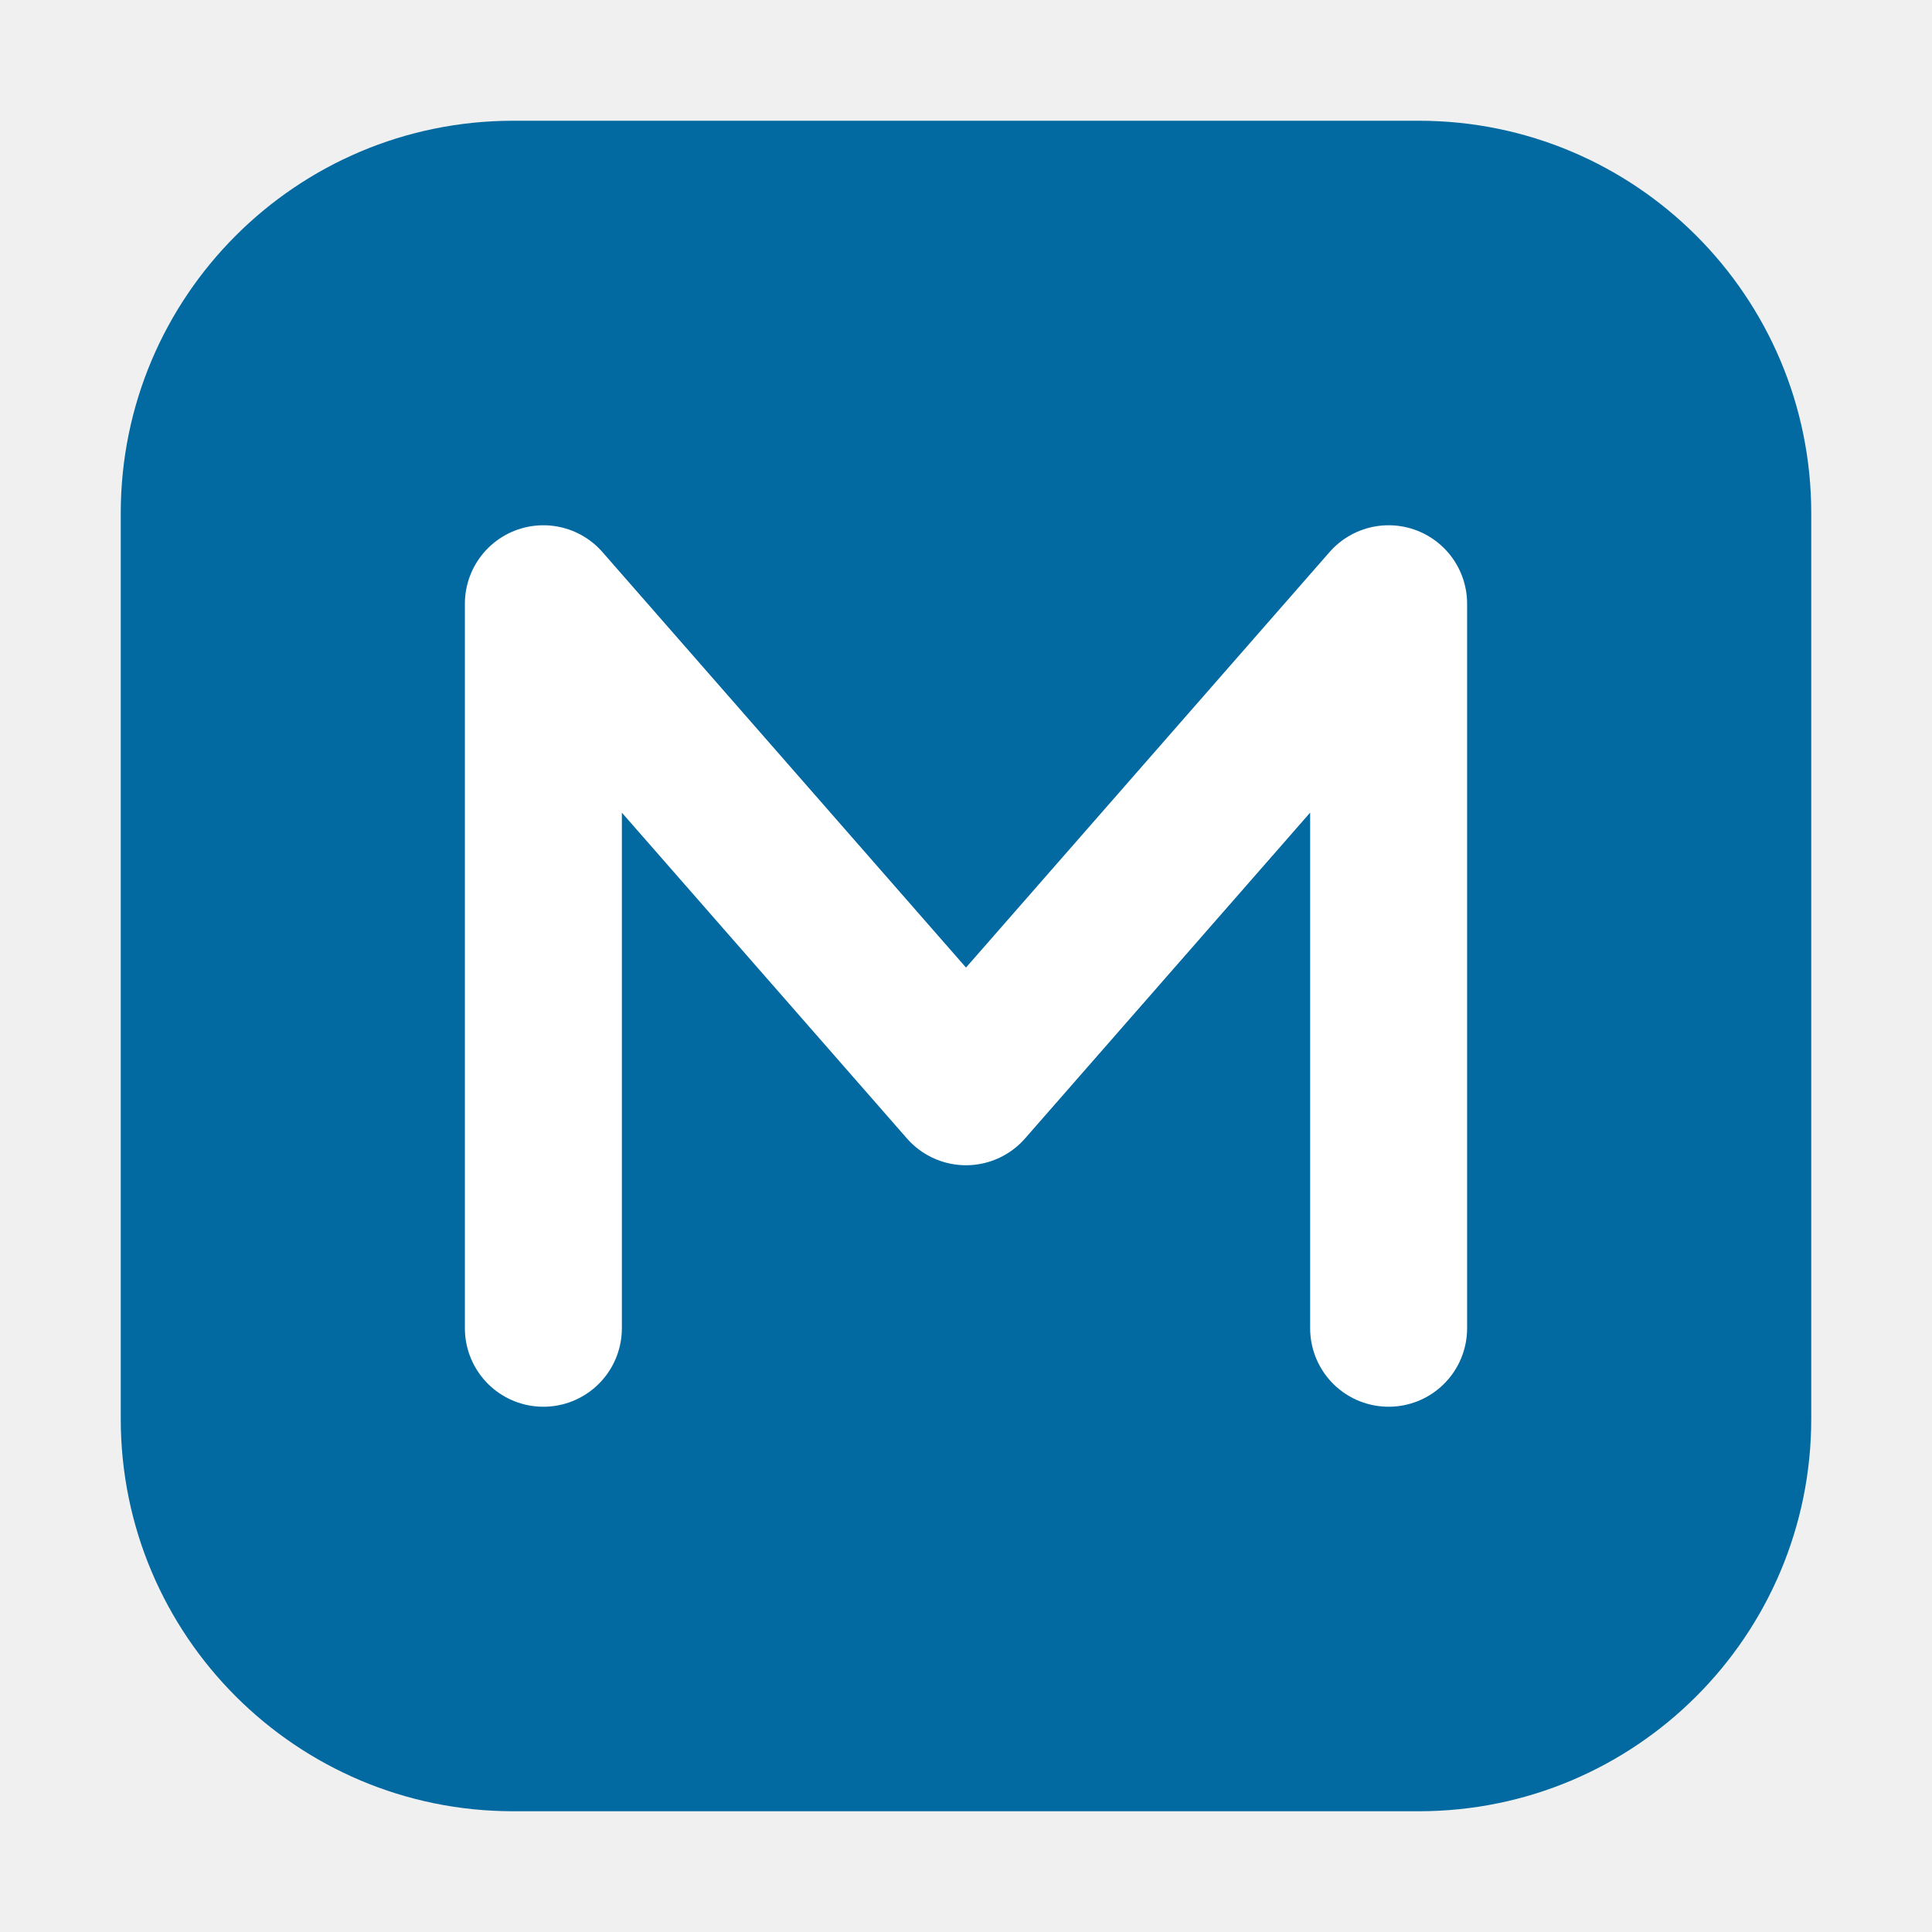
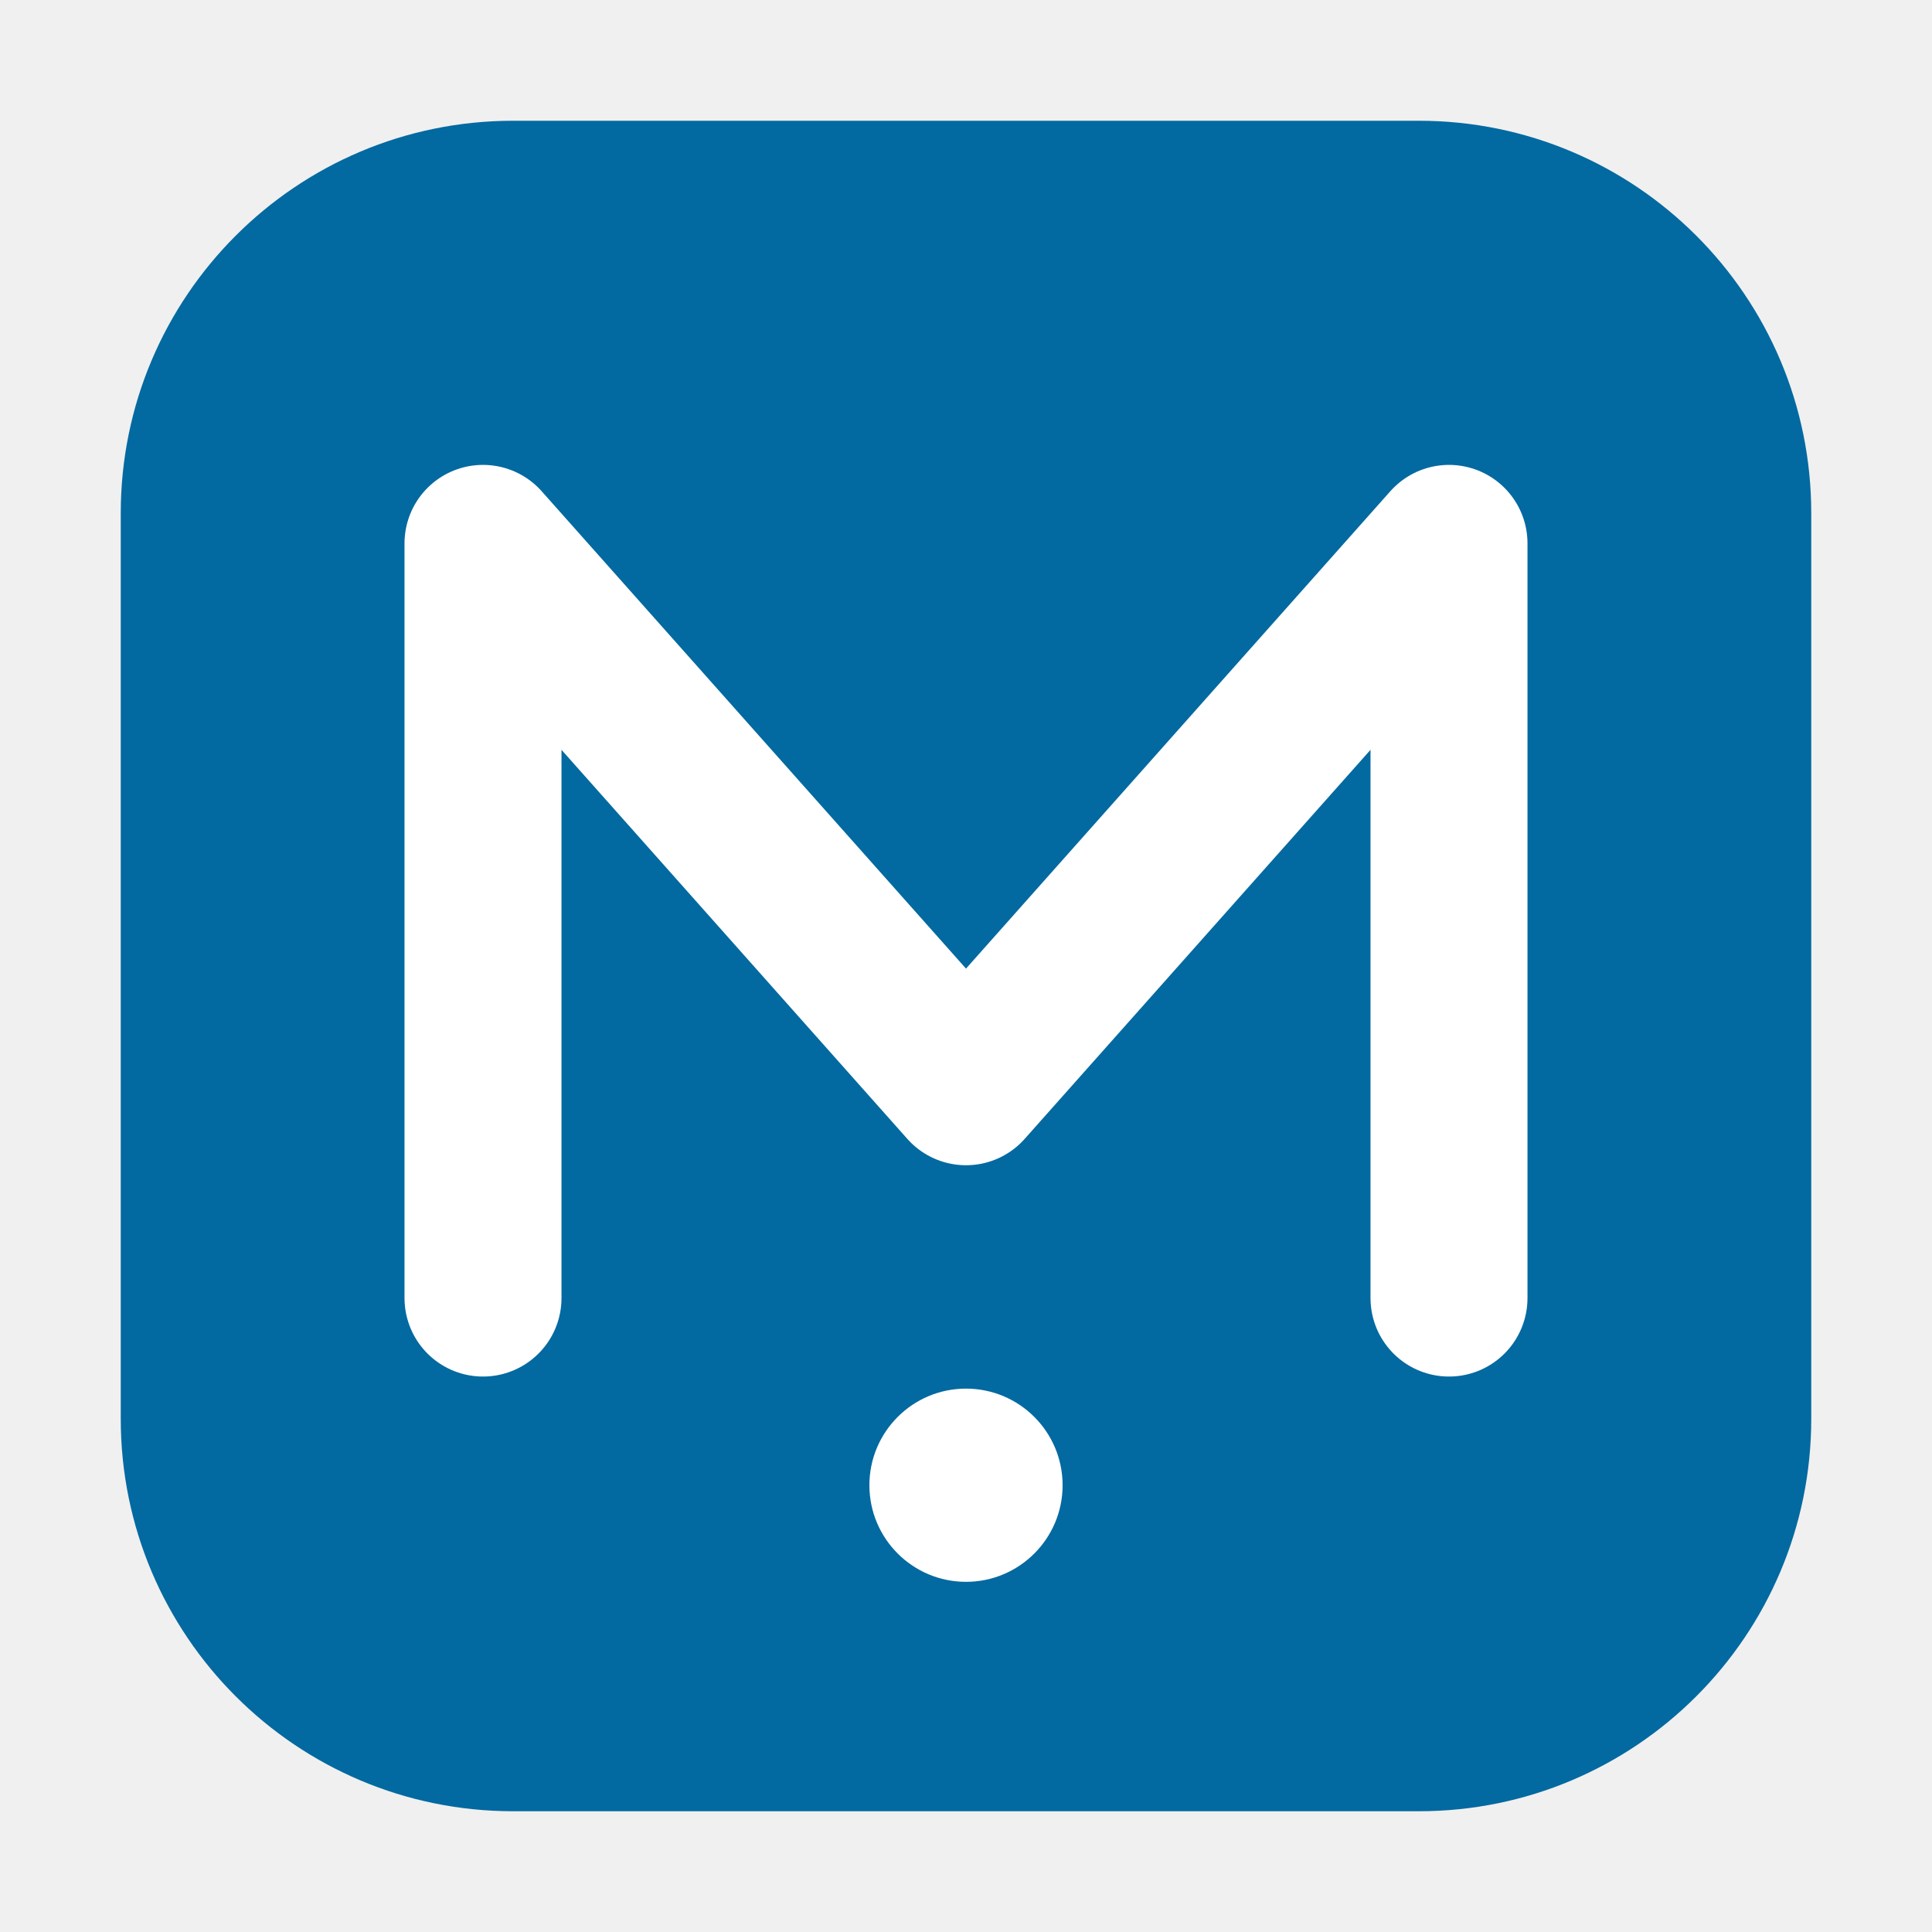
<svg xmlns="http://www.w3.org/2000/svg" viewBox="0 0 32 32">
-   <style>.bg{fill:#0369A1}.m{stroke:#fff}@media (prefers-color-scheme:dark){.bg{fill:#38BDF8}.m{stroke:#070C18}}</style>
+   <style>.bg{fill:#0369A1}.m{stroke:#fff}.d{fill:#fff}@media (prefers-color-scheme:dark){.bg{fill:#38BDF8}.m{stroke:#070C18}.d{fill:#070C18}}</style>
  <rect class="bg" x="2" y="2" width="28" height="28" rx="6.5" />
-   <path class="m" d="M9 22V10l7 8 7-8v12" fill="none" stroke-width="2.6" stroke-linecap="round" stroke-linejoin="round" />
+   <path class="m" d="M8 21.5V9l8 9 8-9v12.5" fill="none" stroke-width="2.6" stroke-linecap="round" stroke-linejoin="round" />
+   <circle class="d" cx="16" cy="24.6" r="1.6" />
</svg>
